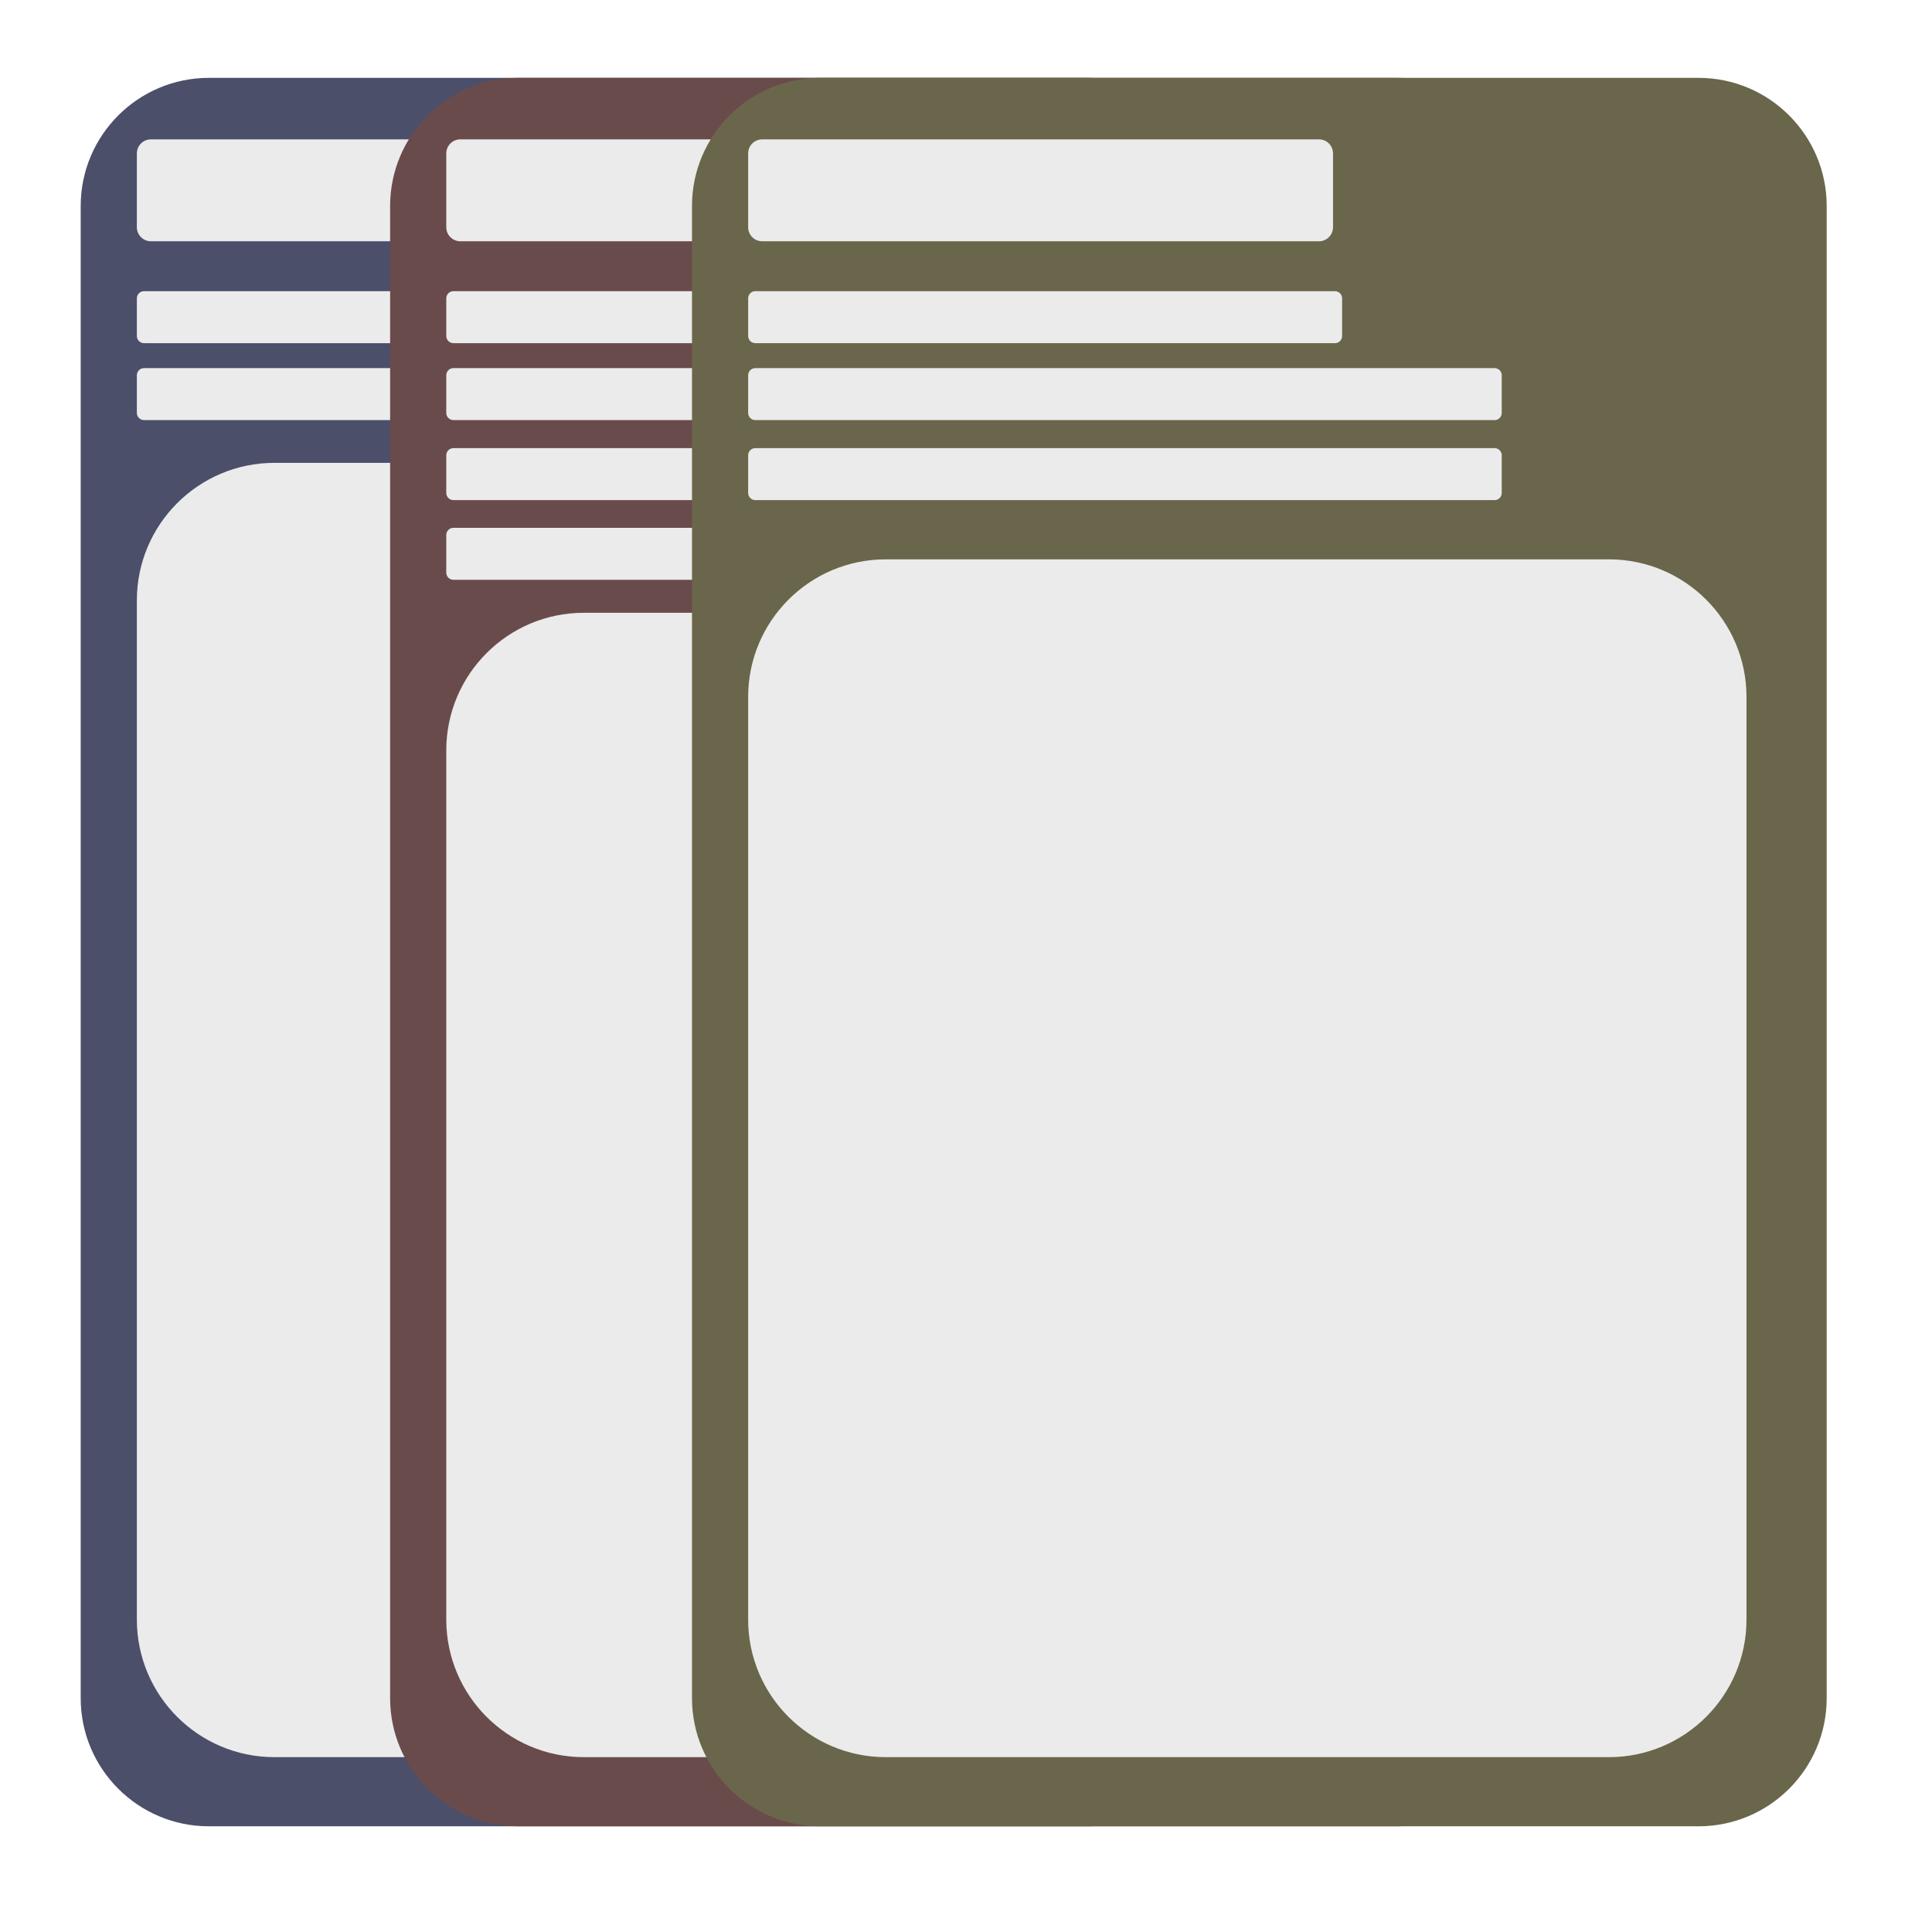
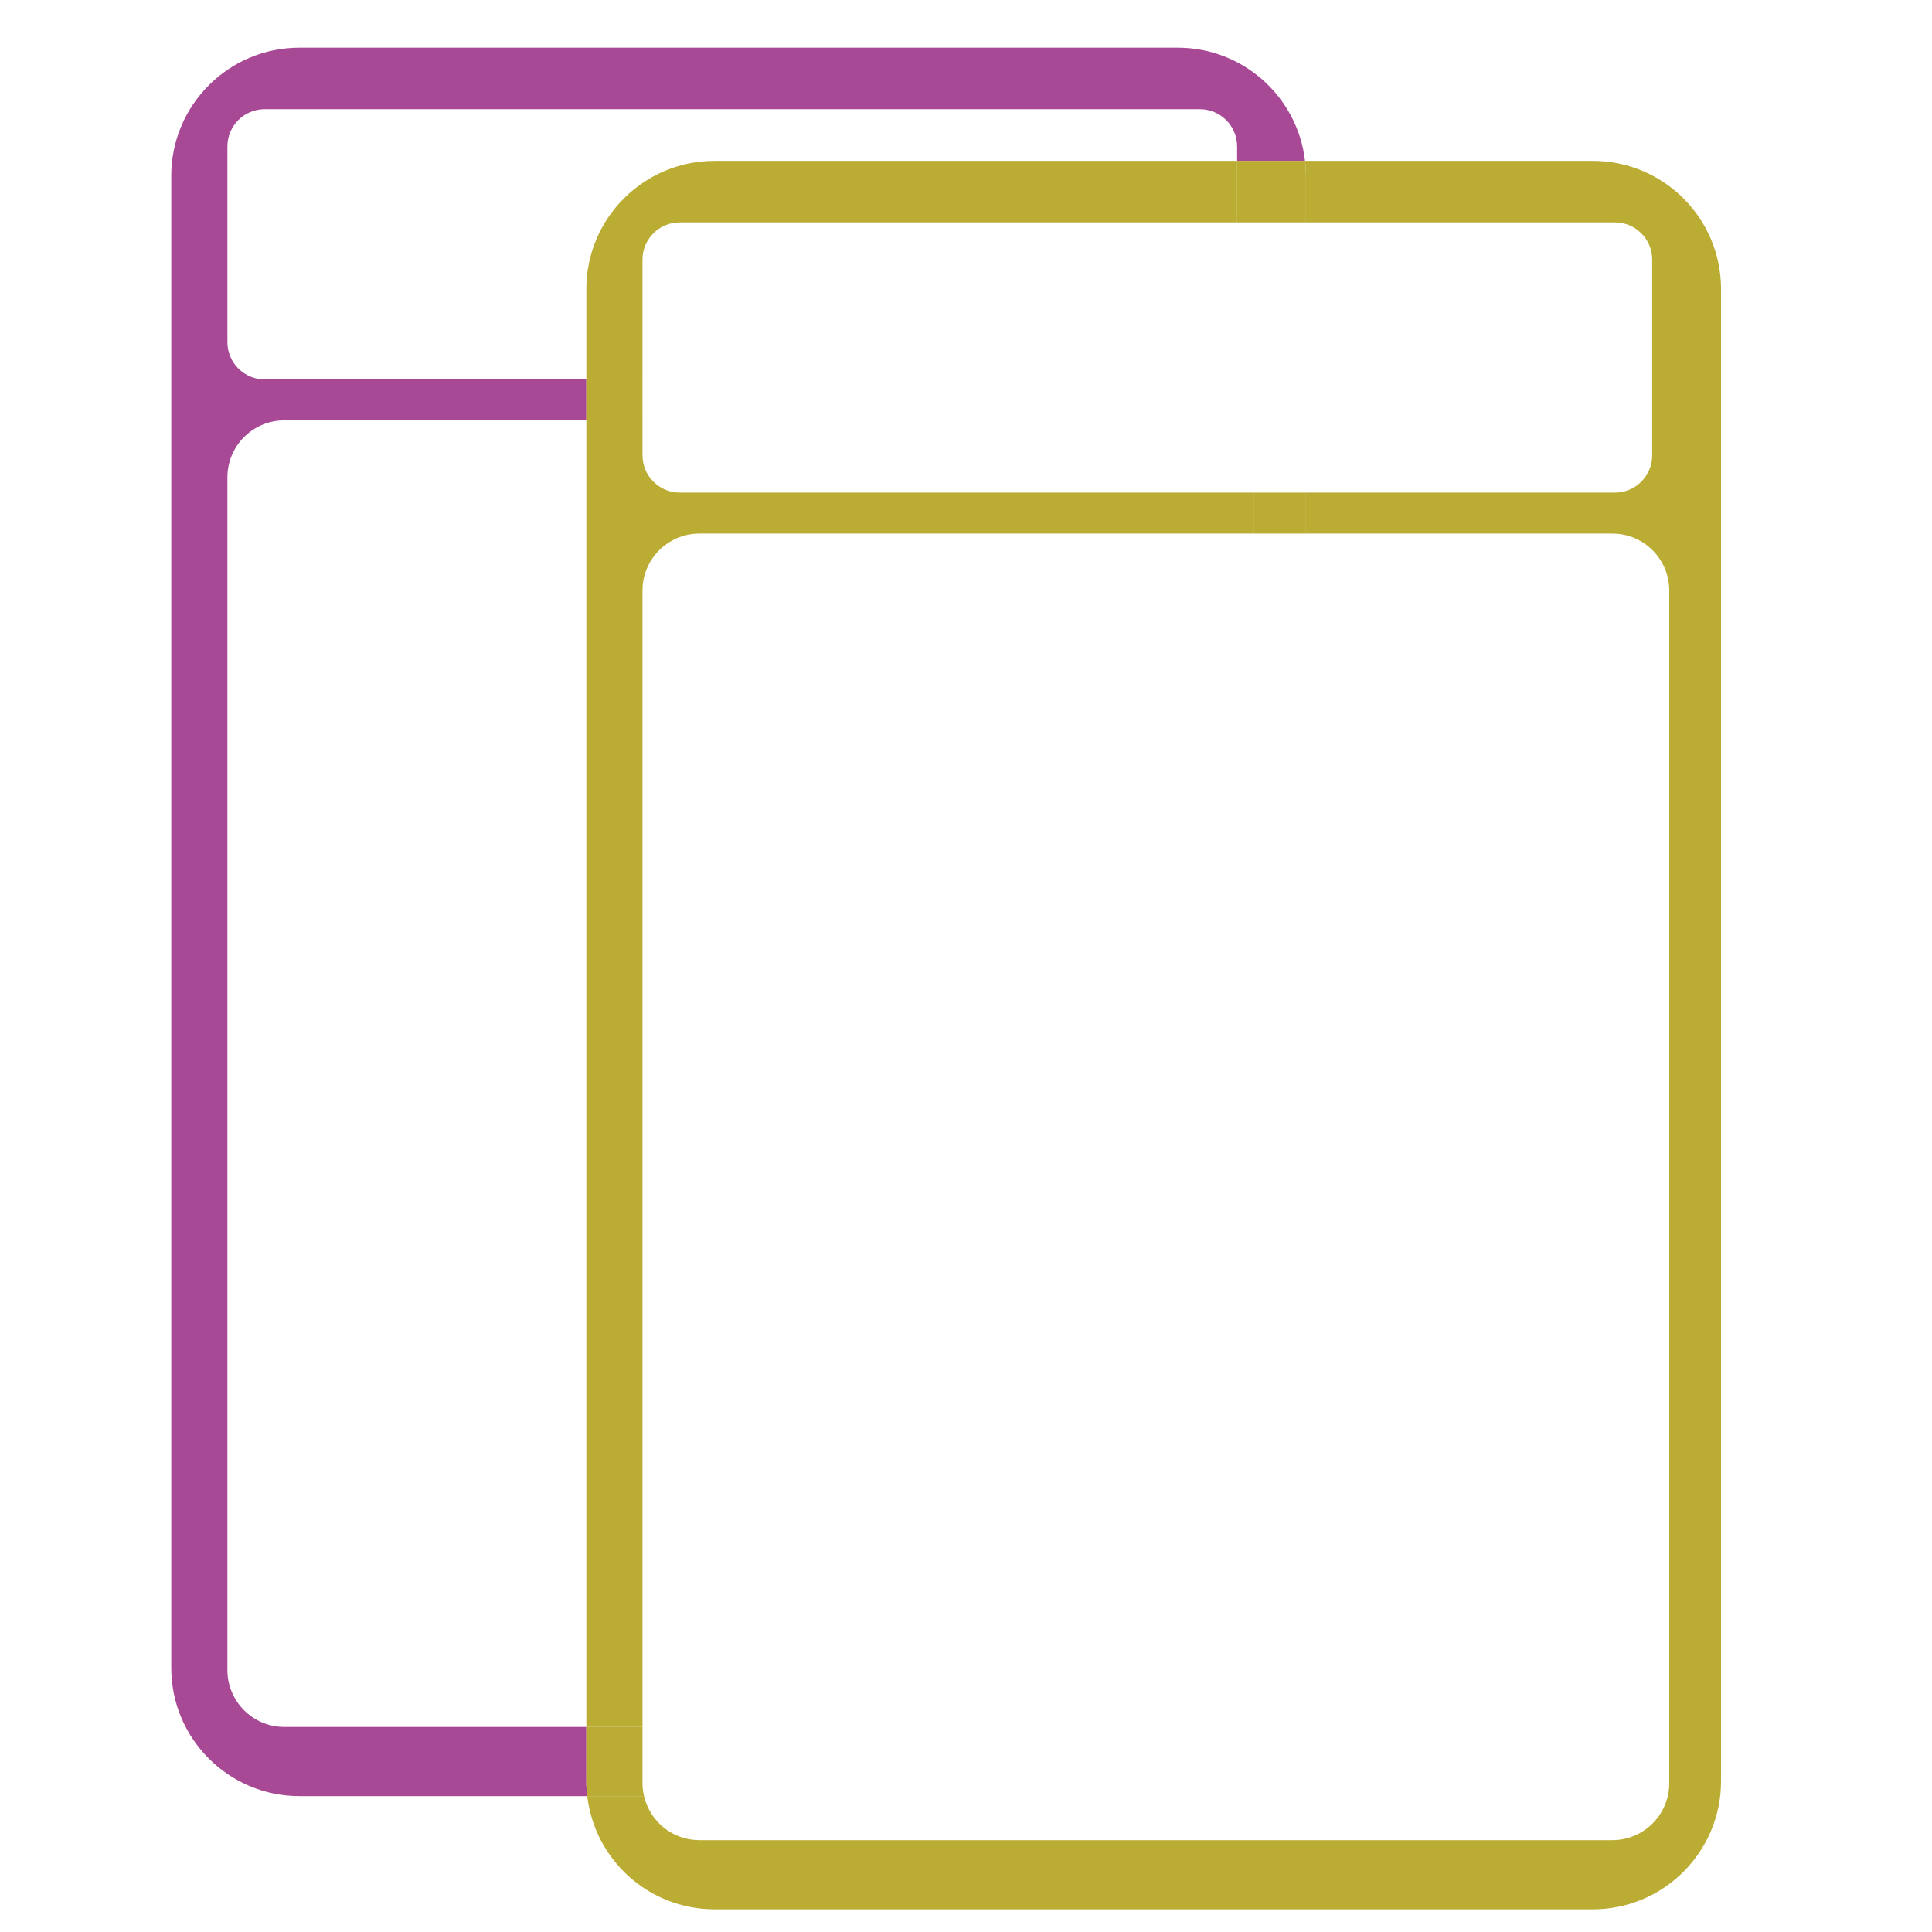
<svg xmlns="http://www.w3.org/2000/svg" width="100%" height="100%" viewBox="0 0 256 256" version="1.1" xml:space="preserve" style="fill-rule:evenodd;clip-rule:evenodd;stroke-linejoin:round;stroke-miterlimit:2;">
-   <g id="Page" transform="matrix(1,0,0,1,-6,3)">
-     <g id="Background" transform="matrix(0.891778,0,0,1.37412,-23.1699,-56.5596)">
-       <path d="M213.301,58.846C213.301,52.024 204.767,46.485 194.254,46.485L63.746,46.485C53.234,46.485 44.7,52.024 44.7,58.846L44.7,202.725C44.7,209.548 53.234,215.086 63.746,215.086L194.254,215.086C204.767,215.086 213.301,209.548 213.301,202.725L213.301,58.846Z" style="fill:rgb(75,79,106);" />
-     </g>
-     <g id="Notes" transform="matrix(0.784604,0,0,1.0172,-10.9379,11.0458)">
-       <path d="M213.301,64.405C213.301,54.515 202.891,46.485 190.069,46.485L67.932,46.485C55.11,46.485 44.7,54.515 44.7,64.405L44.7,197.166C44.7,207.057 55.11,215.086 67.932,215.086L190.069,215.086C202.891,215.086 213.301,207.057 213.301,197.166L213.301,64.405Z" style="fill:rgb(235,235,235);" />
-     </g>
-     <g id="Link" transform="matrix(0.466794,0,0,0.0408525,3.26817,33.6835)">
-       <path d="M213.301,69.717C213.301,56.895 212.39,46.485 211.268,46.485L46.733,46.485C45.611,46.485 44.7,56.895 44.7,69.717L44.7,191.854C44.7,204.676 45.611,215.086 46.733,215.086L211.268,215.086C212.39,215.086 213.301,204.676 213.301,191.854L213.301,69.717Z" style="fill:rgb(235,235,235);" />
-     </g>
-     <g id="Link1" transform="matrix(0.59225,0,0,0.0408525,-2.33971,43.8787)">
-       <path d="M213.301,69.717C213.301,56.895 212.583,46.485 211.699,46.485L46.302,46.485C45.418,46.485 44.7,56.895 44.7,69.717L44.7,191.854C44.7,204.676 45.418,215.086 46.302,215.086L211.699,215.086C212.583,215.086 213.301,204.676 213.301,191.854L213.301,69.717Z" style="fill:rgb(235,235,235);" />
-     </g>
-     <g id="Title" transform="matrix(0.459653,0,0,0.080099,3.58734,11.7422)">
-       <path d="M213.301,69.717C213.301,56.895 211.487,46.485 209.253,46.485L48.748,46.485C46.514,46.485 44.7,56.895 44.7,69.717L44.7,191.854C44.7,204.676 46.514,215.086 48.748,215.086L209.253,215.086C211.487,215.086 213.301,204.676 213.301,191.854L213.301,69.717Z" style="fill:rgb(235,235,235);" />
-     </g>
-   </g>
-   <g id="Page1" transform="matrix(1,0,0,1,35,3)">
-     <g id="Background1" transform="matrix(0.891778,0,0,1.37412,-23.1699,-56.5596)">
-       <path d="M213.301,58.846C213.301,52.024 204.767,46.485 194.254,46.485L63.746,46.485C53.234,46.485 44.7,52.024 44.7,58.846L44.7,202.725C44.7,209.548 53.234,215.086 63.746,215.086L194.254,215.086C204.767,215.086 213.301,209.548 213.301,202.725L213.301,58.846Z" style="fill:rgb(106,75,75);" />
-     </g>
-     <g id="Notes1" transform="matrix(0.784604,0,0,0.899363,-10.9379,36.3911)">
-       <path d="M213.301,66.753C213.301,55.567 202.891,46.485 190.069,46.485L67.932,46.485C55.11,46.485 44.7,55.567 44.7,66.753L44.7,194.818C44.7,206.005 55.11,215.086 67.932,215.086L190.069,215.086C202.891,215.086 213.301,206.005 213.301,194.818L213.301,66.753Z" style="fill:rgb(235,235,235);" />
-     </g>
-     <g id="Link2" transform="matrix(0.466794,0,0,0.0408525,3.26817,33.6835)">
-       <path d="M213.301,69.717C213.301,56.895 212.39,46.485 211.268,46.485L46.733,46.485C45.611,46.485 44.7,56.895 44.7,69.717L44.7,191.854C44.7,204.676 45.611,215.086 46.733,215.086L211.268,215.086C212.39,215.086 213.301,204.676 213.301,191.854L213.301,69.717Z" style="fill:rgb(235,235,235);" />
-     </g>
-     <g id="Link3" transform="matrix(0.59225,0,0,0.0408525,-2.33971,43.8787)">
-       <path d="M213.301,69.717C213.301,56.895 212.583,46.485 211.699,46.485L46.302,46.485C45.418,46.485 44.7,56.895 44.7,69.717L44.7,191.854C44.7,204.676 45.418,215.086 46.302,215.086L211.699,215.086C212.583,215.086 213.301,204.676 213.301,191.854L213.301,69.717Z" style="fill:rgb(235,235,235);" />
-     </g>
-     <g id="Link4" transform="matrix(0.59225,0,0,0.0408525,-2.33971,54.4803)">
-       <path d="M213.301,69.717C213.301,56.895 212.583,46.485 211.699,46.485L46.302,46.485C45.418,46.485 44.7,56.895 44.7,69.717L44.7,191.854C44.7,204.676 45.418,215.086 46.302,215.086L211.699,215.086C212.583,215.086 213.301,204.676 213.301,191.854L213.301,69.717Z" style="fill:rgb(235,235,235);" />
-     </g>
-     <g id="Link5" transform="matrix(0.59225,0,0,0.0408525,-2.33971,65.0399)">
-       <path d="M213.301,69.717C213.301,56.895 212.583,46.485 211.699,46.485L46.302,46.485C45.418,46.485 44.7,56.895 44.7,69.717L44.7,191.854C44.7,204.676 45.418,215.086 46.302,215.086L211.699,215.086C212.583,215.086 213.301,204.676 213.301,191.854L213.301,69.717Z" style="fill:rgb(235,235,235);" />
-     </g>
-     <g id="Title1" transform="matrix(0.459653,0,0,0.080099,3.58734,11.7422)">
-       <path d="M213.301,69.717C213.301,56.895 211.487,46.485 209.253,46.485L48.748,46.485C46.514,46.485 44.7,56.895 44.7,69.717L44.7,191.854C44.7,204.676 46.514,215.086 48.748,215.086L209.253,215.086C211.487,215.086 213.301,204.676 213.301,191.854L213.301,69.717Z" style="fill:rgb(235,235,235);" />
-     </g>
-   </g>
-   <g id="Page2" transform="matrix(1,0,0,1,75,3)">
-     <g id="Background2" transform="matrix(0.891778,0,0,1.37412,-23.1699,-56.5596)">
-       <path d="M213.301,58.846C213.301,52.024 204.767,46.485 194.254,46.485L63.746,46.485C53.234,46.485 44.7,52.024 44.7,58.846L44.7,202.725C44.7,209.548 53.234,215.086 63.746,215.086L194.254,215.086C204.767,215.086 213.301,209.548 213.301,202.725L213.301,58.846Z" style="fill:rgb(106,102,75);" />
-     </g>
-     <g id="Notes2" transform="matrix(0.784604,0,0,0.941367,-10.9379,27.3567)">
-       <path d="M213.301,65.849C213.301,55.161 202.891,46.485 190.069,46.485L67.932,46.485C55.11,46.485 44.7,55.161 44.7,65.849L44.7,195.723C44.7,206.41 55.11,215.086 67.932,215.086L190.069,215.086C202.891,215.086 213.301,206.41 213.301,195.723L213.301,65.849Z" style="fill:rgb(235,235,235);" />
-     </g>
-     <g id="Link6" transform="matrix(0.466794,0,0,0.0408525,3.26817,33.6835)">
-       <path d="M213.301,69.717C213.301,56.895 212.39,46.485 211.268,46.485L46.733,46.485C45.611,46.485 44.7,56.895 44.7,69.717L44.7,191.854C44.7,204.676 45.611,215.086 46.733,215.086L211.268,215.086C212.39,215.086 213.301,204.676 213.301,191.854L213.301,69.717Z" style="fill:rgb(235,235,235);" />
-     </g>
-     <g id="Link7" transform="matrix(0.59225,0,0,0.0408525,-2.33971,43.8787)">
-       <path d="M213.301,69.717C213.301,56.895 212.583,46.485 211.699,46.485L46.302,46.485C45.418,46.485 44.7,56.895 44.7,69.717L44.7,191.854C44.7,204.676 45.418,215.086 46.302,215.086L211.699,215.086C212.583,215.086 213.301,204.676 213.301,191.854L213.301,69.717Z" style="fill:rgb(235,235,235);" />
-     </g>
-     <g id="Link8" transform="matrix(0.59225,0,0,0.0408525,-2.33971,54.4803)">
-       <path d="M213.301,69.717C213.301,56.895 212.583,46.485 211.699,46.485L46.302,46.485C45.418,46.485 44.7,56.895 44.7,69.717L44.7,191.854C44.7,204.676 45.418,215.086 46.302,215.086L211.699,215.086C212.583,215.086 213.301,204.676 213.301,191.854L213.301,69.717Z" style="fill:rgb(235,235,235);" />
-     </g>
-     <g id="Title2" transform="matrix(0.459653,0,0,0.080099,3.58734,11.7422)">
-       <path d="M213.301,69.717C213.301,56.895 211.487,46.485 209.253,46.485L48.748,46.485C46.514,46.485 44.7,56.895 44.7,69.717L44.7,191.854C44.7,204.676 46.514,215.086 48.748,215.086L209.253,215.086C211.487,215.086 213.301,204.676 213.301,191.854L213.301,69.717Z" style="fill:rgb(235,235,235);" />
-     </g>
-   </g>
+   <path d="M77.818,237.995C77.731,237.345 77.692,236.682 77.692,236.01L77.692,228.832L37.672,228.832C33.512,228.832 30.134,225.454 30.134,221.294L30.134,63.238C30.134,59.077 33.512,55.7 37.672,55.7L77.692,55.7L77.692,50.272L35.068,50.272C32.345,50.272 30.134,48.061 30.134,45.338L30.134,19.4C30.134,16.676 32.345,14.466 35.068,14.466L158.99,14.466C161.713,14.466 163.924,16.676 163.924,19.4L163.924,21.316L172.921,21.316C171.947,12.875 164.764,6.316 156.062,6.316L39.678,6.316C30.303,6.316 22.692,13.927 22.692,23.302L22.692,221.01C22.692,230.385 30.303,237.995 39.678,237.995L77.818,237.995Z" style="fill:rgb(168,73,149);" />
+   <path d="M172.921,21.316C173.008,21.967 173.047,22.63 173.047,23.302L173.047,29.466L213.99,29.466C216.713,29.466 218.924,31.676 218.924,34.4L218.924,60.338C218.924,63.061 216.713,65.272 213.99,65.272L173.047,65.272L173.047,70.7L213.646,70.7C217.806,70.7 221.184,74.077 221.184,78.238L221.184,236.294C221.184,240.454 217.806,243.832 213.646,243.832L92.672,243.832C89.098,243.832 86.102,241.339 85.344,237.995L77.818,237.995C78.793,246.437 85.975,252.995 94.678,252.995L211.062,252.995C220.436,252.995 228.047,245.385 228.047,236.01L228.047,38.302C228.047,28.927 220.436,21.316 211.062,21.316L172.921,21.316Z" style="fill:rgb(187,172,51);" />
+   <path d="M85.134,55.7L77.692,55.7L77.692,228.832L85.134,228.832L85.134,78.238C85.134,74.077 88.512,70.7 92.672,70.7L166.184,70.7L166.184,65.272L90.068,65.272C87.345,65.272 85.134,63.061 85.134,60.338L85.134,55.7Z" style="fill:rgb(187,172,51);" />
+   <path d="M163.924,21.316L94.678,21.316C85.303,21.316 77.692,28.927 77.692,38.302L77.692,50.272L85.134,50.272L85.134,34.4C85.134,31.676 87.345,29.466 90.068,29.466L163.924,29.466L163.924,21.316Z" style="fill:rgb(187,172,51);" />
+   <path d="M85.134,228.832L77.692,228.832L77.692,236.01C77.692,236.682 77.731,237.345 77.818,237.995L85.344,237.995C85.201,237.451 85.134,236.88 85.134,236.294L85.134,228.832Z" style="fill:rgb(187,172,51);" />
+   <rect x="166.184" y="65.272" width="6.863" height="5.427" style="fill:rgb(187,172,51);" />
+   <rect x="77.692" y="50.272" width="7.441" height="5.427" style="fill:rgb(187,172,51);" />
+   <path d="M172.921,21.316L163.924,21.316L163.924,29.466L173.047,29.466L173.047,23.302C173.047,22.63 173.008,21.967 172.921,21.316Z" style="fill:rgb(187,172,51);" />
</svg>
